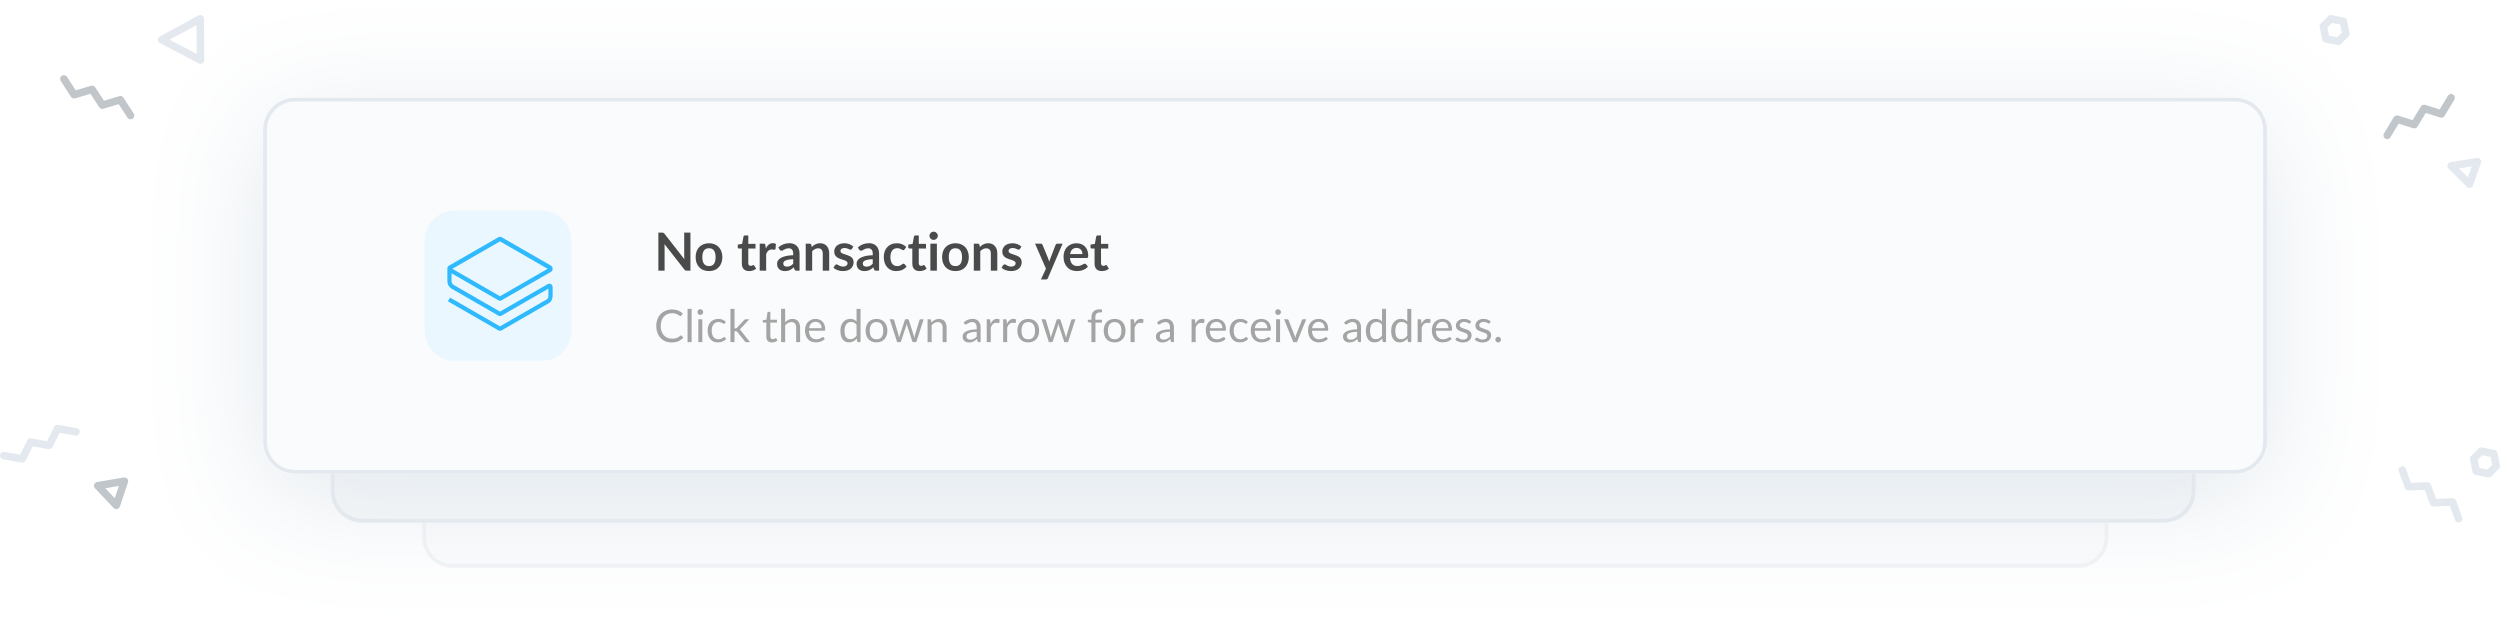
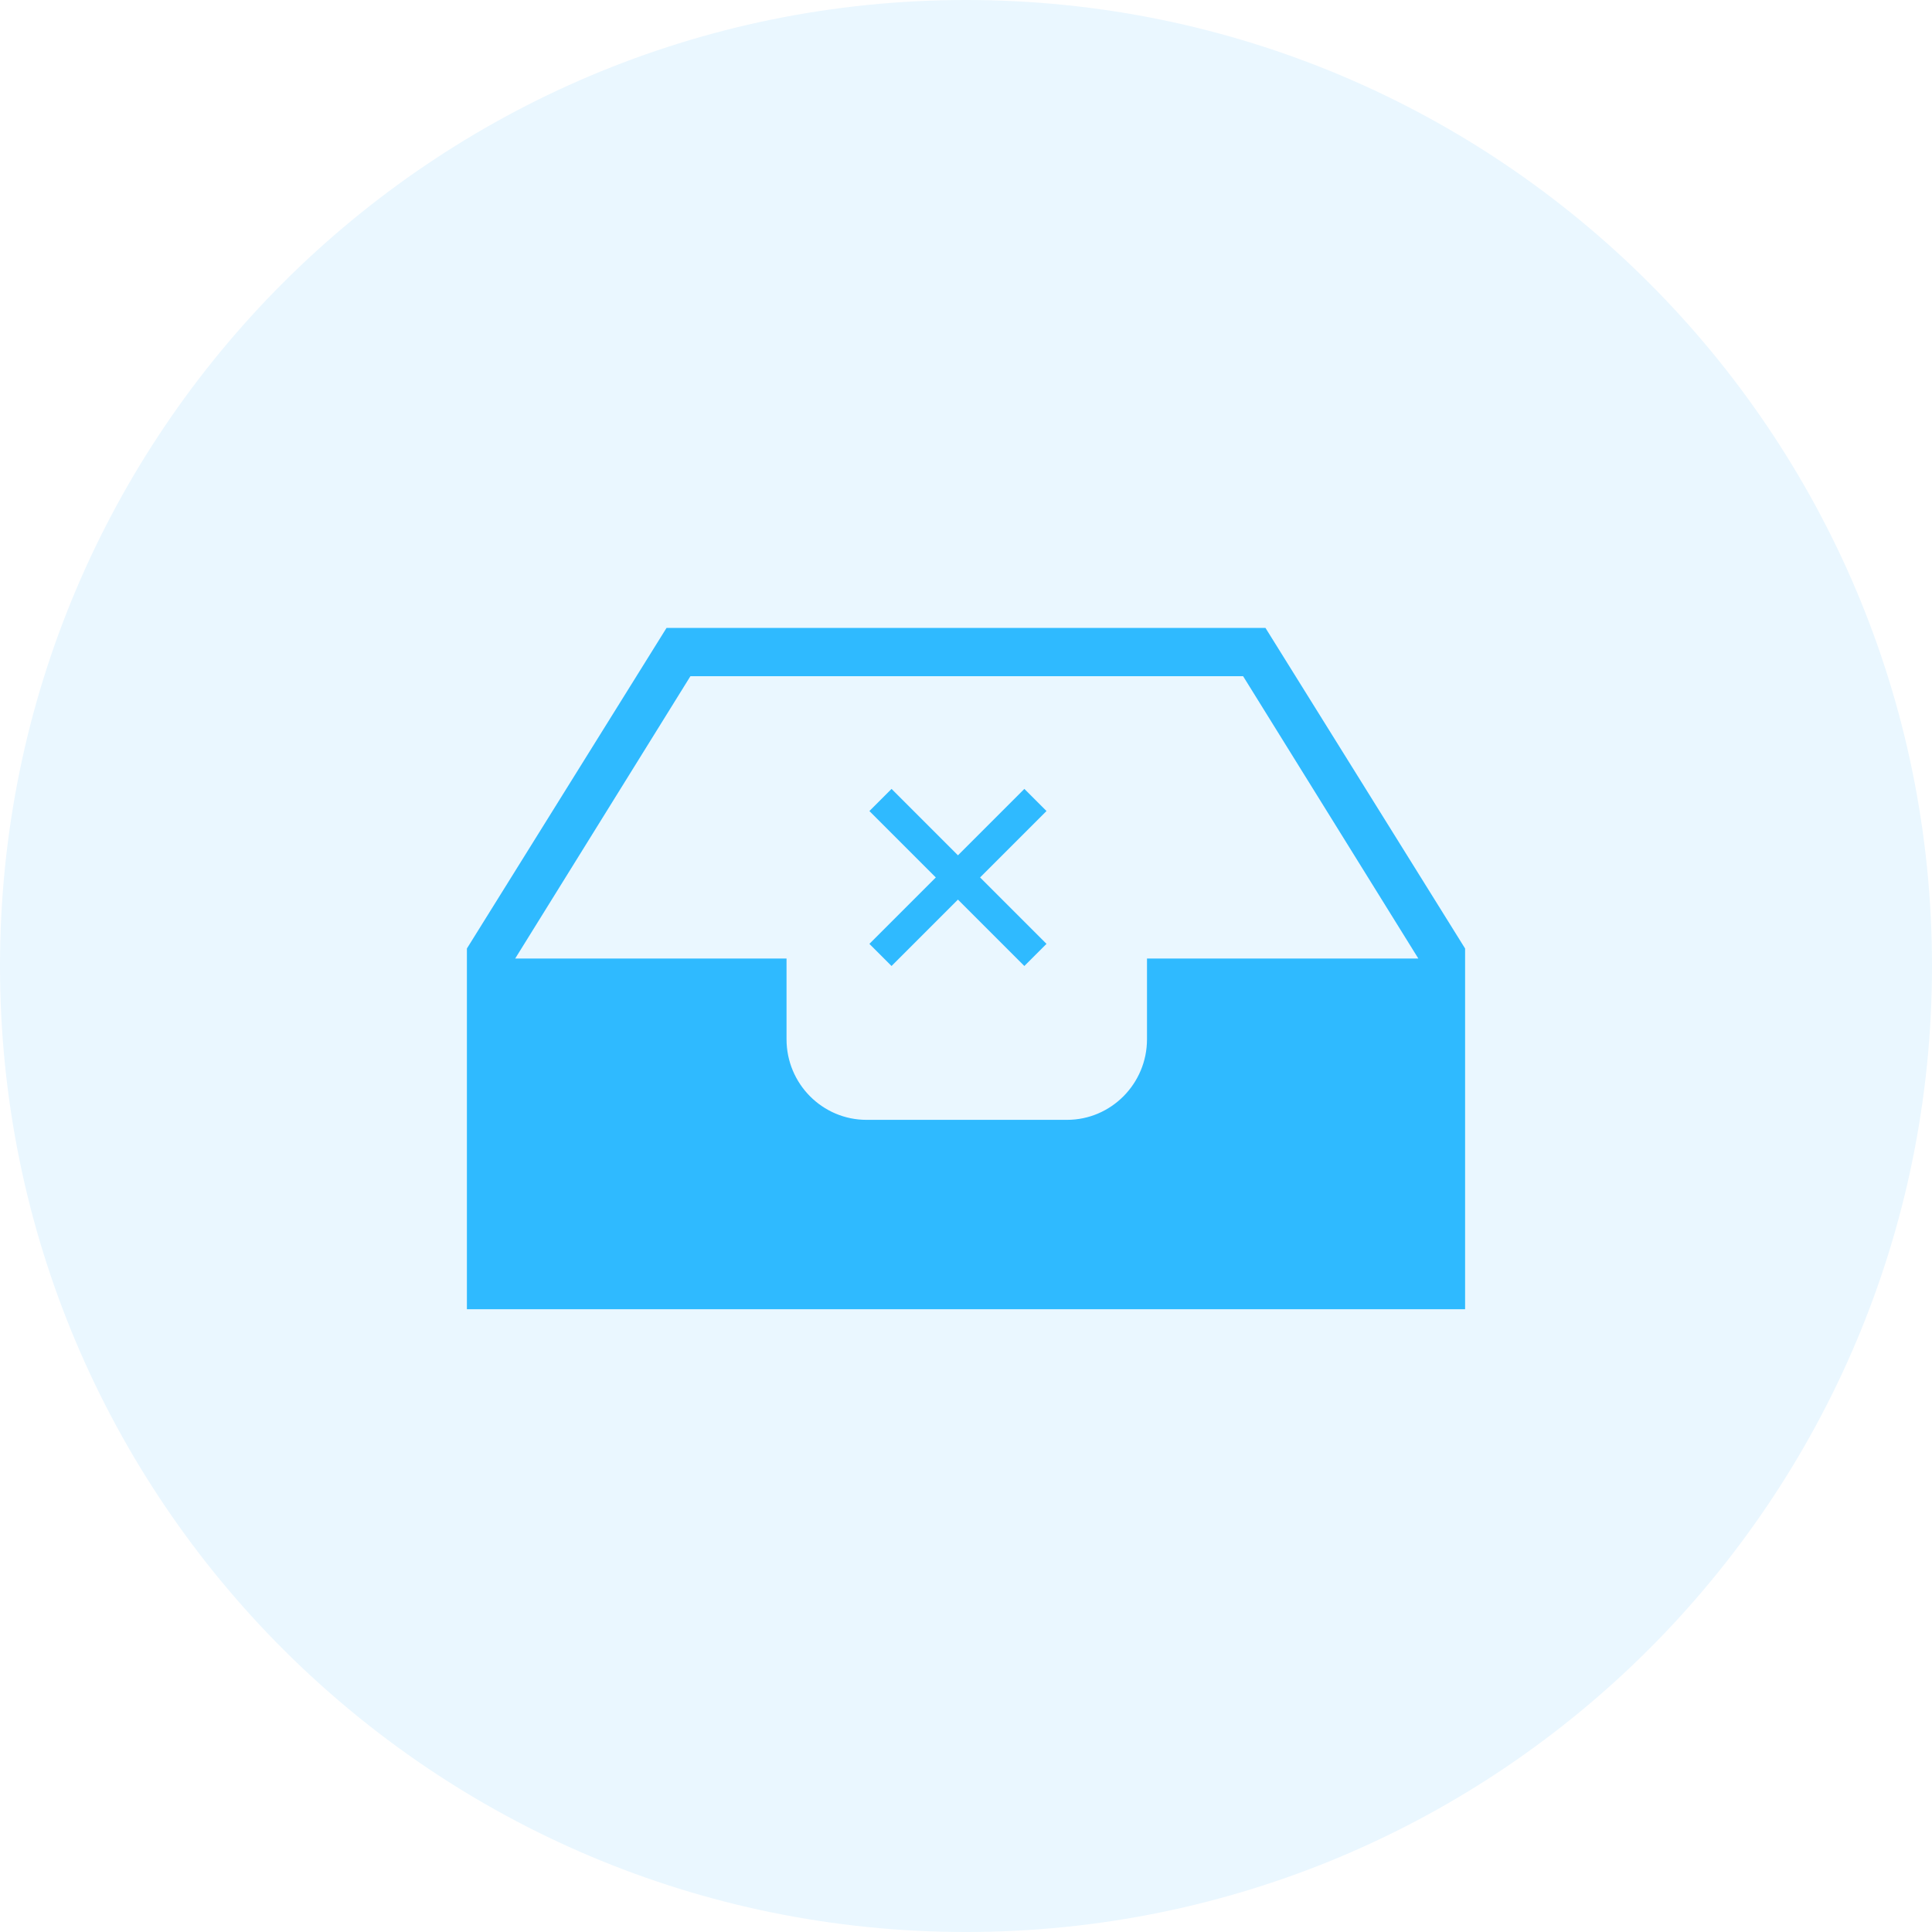
- <svg xmlns="http://www.w3.org/2000/svg" xmlns:xlink="http://www.w3.org/1999/xlink" width="665px" height="164px" viewBox="0 0 665 164" version="1.1">
-   <defs>
-     <path d="M32.319,21.982 L464.805,21.018 L464.805,21.018 C469.223,21.008 472.813,24.582 472.822,29 C472.822,29.006 472.822,29.012 472.822,29.018 L472.822,97 L472.822,97 C472.822,101.418 469.241,105 464.822,105 L32.336,105 L32.336,105 C27.918,105 24.336,101.418 24.336,97 L24.336,29.982 L24.336,29.982 C24.336,25.571 27.907,21.992 32.319,21.982 Z" id="path-1" />
-     <rect id="path-2" x="0" y="0" width="496" height="93" rx="8" />
-     <rect id="path-3" x="69" y="21" width="533" height="100" rx="8" />
-     <filter x="-9.6%" y="-45.0%" width="119.1%" height="202.0%" filterUnits="objectBoundingBox" id="filter-4">
-       <feOffset dx="0" dy="6" in="SourceAlpha" result="shadowOffsetOuter1" />
-       <feGaussianBlur stdDeviation="16" in="shadowOffsetOuter1" result="shadowBlurOuter1" />
-       <feComposite in="shadowBlurOuter1" in2="SourceAlpha" operator="out" result="shadowBlurOuter1" />
-       <feColorMatrix values="0 0 0 0 0.884   0 0 0 0 0.91   0 0 0 0 0.931  0 0 0 1 0" type="matrix" in="shadowBlurOuter1" />
-     </filter>
-   </defs>
+ <svg xmlns="http://www.w3.org/2000/svg" width="120px" height="120px" viewBox="0 0 120 120" version="1.1">
+   <defs />
  <g id="Page-1" stroke="none" stroke-width="1" fill="none" fill-rule="evenodd">
-     <g id="Group" transform="translate(-316, -366)">
-       <g id="no_transactions" transform="translate(317, 371)">
-         <g id="icons-around" stroke-width="2" stroke-linejoin="round">
-           <g id="right" transform="translate(617, 0)">
-             <polygon id="Stroke-146" stroke="#E3E9EE" stroke-linecap="round" points="38.876 44 41 38 34 39.121" />
-             <polyline id="Stroke-152" stroke="#E3E9EE" stroke-linecap="round" points="21 120 22.635 124.478 27.683 124.261 29.317 128.738 34.365 128.522 36 133" />
-             <polyline id="Stroke-154" stroke="#C1C6CB" stroke-linecap="round" points="34 21 31.396 25.312 26.801 23.844 24.199 28.156 19.604 26.688 17 31" />
-             <polygon id="Stroke-157" stroke="#E3E9EE" points="4 6 0.667 5.333 0 2 2 0 5.333 0.667 6 4" />
-             <polygon id="Stroke-159" stroke="#E3E9EE" points="44 121 40.667 120.333 40 117 42.001 115 45.333 115.667 46 119" />
-           </g>
-           <g id="left" stroke-linecap="round">
-             <polygon id="Stroke-144" stroke="#E3E9EE" points="52.334 10.987 52.266 0 42 5.571" />
-             <polygon id="Stroke-148" stroke="#C1C6CB" points="29.941 129.416 32.094 123 25 124.199" />
-             <polyline id="Stroke-151" stroke="#C1C6CB" points="16 16 18.715 20.199 23.506 18.769 26.22 22.968 31.011 21.538 33.726 25.737" />
-             <polyline id="Stroke-153" stroke="#E3E9EE" points="0 116.183 4.921 117.068 7.148 112.591 12.07 113.476 14.297 109 19.218 109.885" />
-           </g>
-         </g>
-         <g id="bg-card" transform="translate(87, 41)">
-           <g id="bg-2" opacity="0.531">
-             <use fill="#F9FAFB" fill-rule="evenodd" xlink:href="#path-1" />
-             <path stroke="#E3E9EE" stroke-width="1" d="M32.32,22.482 C28.184,22.491 24.836,25.847 24.836,29.982 L24.836,97 C24.836,101.142 28.194,104.5 32.336,104.5 L464.822,104.5 C468.965,104.5 472.322,101.142 472.322,97 L472.322,29.018 C472.322,29.009 472.322,29.009 472.322,29.001 C472.313,24.859 468.948,21.509 464.806,21.518 L32.32,22.482 Z" />
-           </g>
-           <g id="bg-1">
-             <use fill="#F7F9FA" fill-rule="evenodd" xlink:href="#path-2" />
-             <rect stroke="#E3E9EE" stroke-width="1" x="0.5" y="0.5" width="495" height="92" rx="8" />
-           </g>
-         </g>
-         <g id="bg">
-           <use fill="black" fill-opacity="1" filter="url(#filter-4)" xlink:href="#path-3" />
-           <use fill="#FAFBFC" fill-rule="evenodd" xlink:href="#path-3" />
-           <rect stroke="#E3E9EE" stroke-width="1" x="69.5" y="21.5" width="532" height="99" rx="8" />
-         </g>
-         <g id="text" transform="translate(173, 53)">
-           <text id="No-transactions-yet" font-family="Lato-Bold, Lato" font-size="14" font-weight="bold" fill="#4A4A4A">
-             <tspan x="0" y="14">No transactions yet</tspan>
-           </text>
-           <text id="Looks-like-you-haven" font-family="Lato-Regular, Lato" font-size="12" font-weight="normal" fill="#A4A4A4">
-             <tspan x="0" y="33">Click the down arrow for a receive address.</tspan>
-           </text>
-         </g>
-         <g id="stratis" transform="translate(112, 51)">
-           <rect id="Rectangle-3-Copy" fill="#EAF7FF" x="0" y="0" width="39" height="40" rx="8" />
-           <path d="M7.363,15.524 L19.986,22.791 C19.995,22.796 20.005,22.796 20.014,22.791 L32.634,15.524 C32.65,15.513 32.65,15.49 32.635,15.479 L20.011,8.211 C20.003,8.205 19.992,8.205 19.984,8.211 L7.362,15.479 C7.347,15.49 7.347,15.513 7.363,15.524 Z M19.517,31.85 L6.143,24.145 C6.131,24.137 6.127,24.12 6.135,24.108 L6.714,23.185 C6.721,23.173 6.737,23.169 6.749,23.177 L19.984,30.801 C19.992,30.806 20.003,30.807 20.011,30.801 L32.415,23.658 C32.72,23.482 32.873,23.125 32.873,22.767 L32.873,20.828 C32.873,20.807 32.85,20.794 32.833,20.806 L20.475,27.924 C20.134,28.12 19.865,28.123 19.521,27.925 L7.023,20.73 C6.379,20.309 6.003,19.59 6.003,18.806 L6,15.417 C6,14.927 6.247,14.771 6.608,14.563 L19.501,7.136 C19.818,6.954 20.18,6.954 20.498,7.138 L33.589,14.678 C33.858,14.833 34,15.162 34,15.492 C34,15.804 33.828,16.153 33.589,16.291 L20.47,23.847 C20.135,24.04 19.86,24.04 19.524,23.847 L7.154,16.721 C7.136,16.71 7.114,16.723 7.114,16.744 L7.117,18.806 C7.117,19.193 7.307,19.548 7.624,19.755 L19.984,26.876 C19.992,26.881 20.003,26.881 20.011,26.876 L32.609,19.618 C32.935,19.404 33.401,19.394 33.704,19.67 C33.897,19.847 34,20.105 34,20.371 L34,22.758 C33.998,23.497 33.589,24.298 33.013,24.63 L20.472,31.853 C20.131,32.049 19.866,32.049 19.517,31.85 L19.517,31.85 Z" id="logo" fill="#2FBAFF" />
-         </g>
-       </g>
+     <g id="stratis">
+       <rect id="Rectangle-3-Copy" fill="#EAF7FF" x="0" y="0" width="120" height="120" rx="60" />
+       <path d="M71.242,59.535 L88.095,59.535 L77.212,42 L42.883,42 L32,59.535 L48.853,59.535 L48.853,64.551 C48.853,67.315 51.082,69.556 53.822,69.556 L66.273,69.556 C69.017,69.556 71.242,67.305 71.242,64.551 L71.242,59.535 L71.242,59.535 Z M74.189,62 L89.079,62 L89.079,79.714 L32,79.714 L32,62 L46.89,62 L46.89,65.796 C46.89,69.29 49.658,72.122 53.085,72.122 L67.995,72.122 C71.416,72.122 74.189,69.314 74.189,65.796 L74.189,62 L74.189,62 L74.189,62 Z M29,60.159 L29,58.914 L41.4,39 L78.6,39 L91,58.914 L91,60.159 L91,81.317 L29,81.317 L29,60.159 Z M55.375,60 L59.5,55.875 L63.625,60 L65,58.625 L60.875,54.5 L65,50.375 L63.625,49 L59.5,53.125 L55.375,49 L54,50.375 L58.125,54.5 L54,58.625 L55.375,60 Z" id="inbox" fill="#2FBAFF" fill-rule="nonzero" />
+       <g id="Group-2" transform="translate(47, 56)" />
    </g>
  </g>
</svg>
